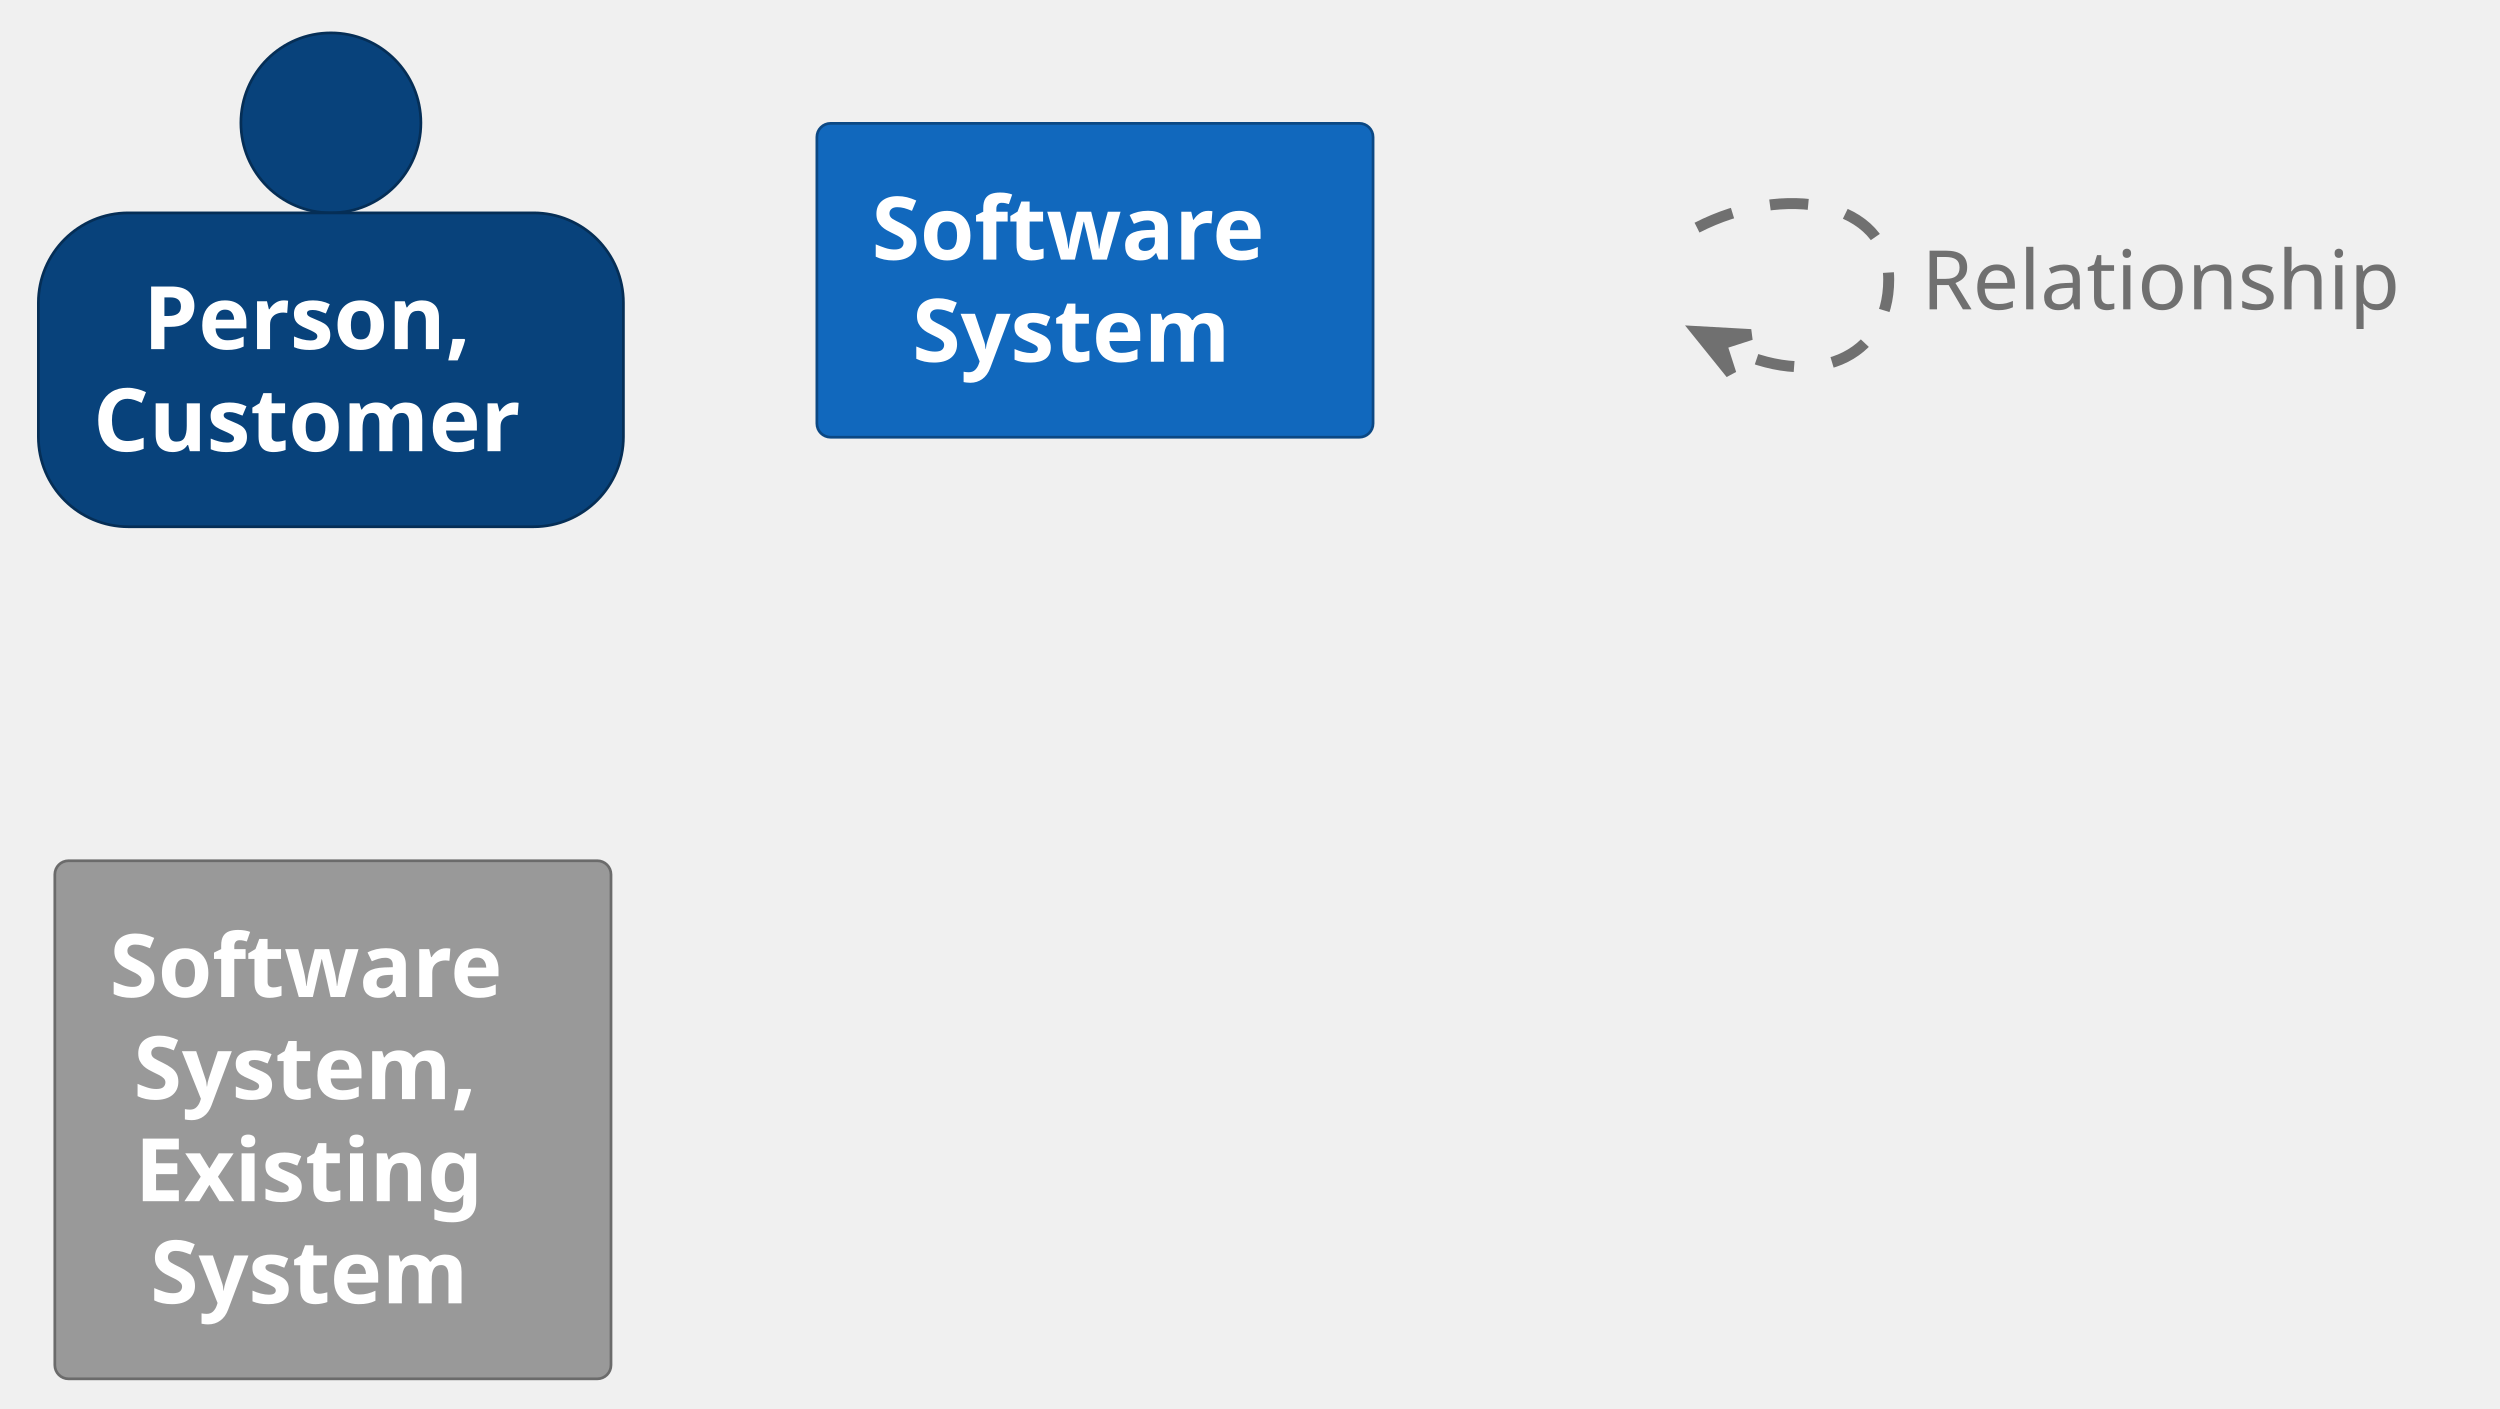
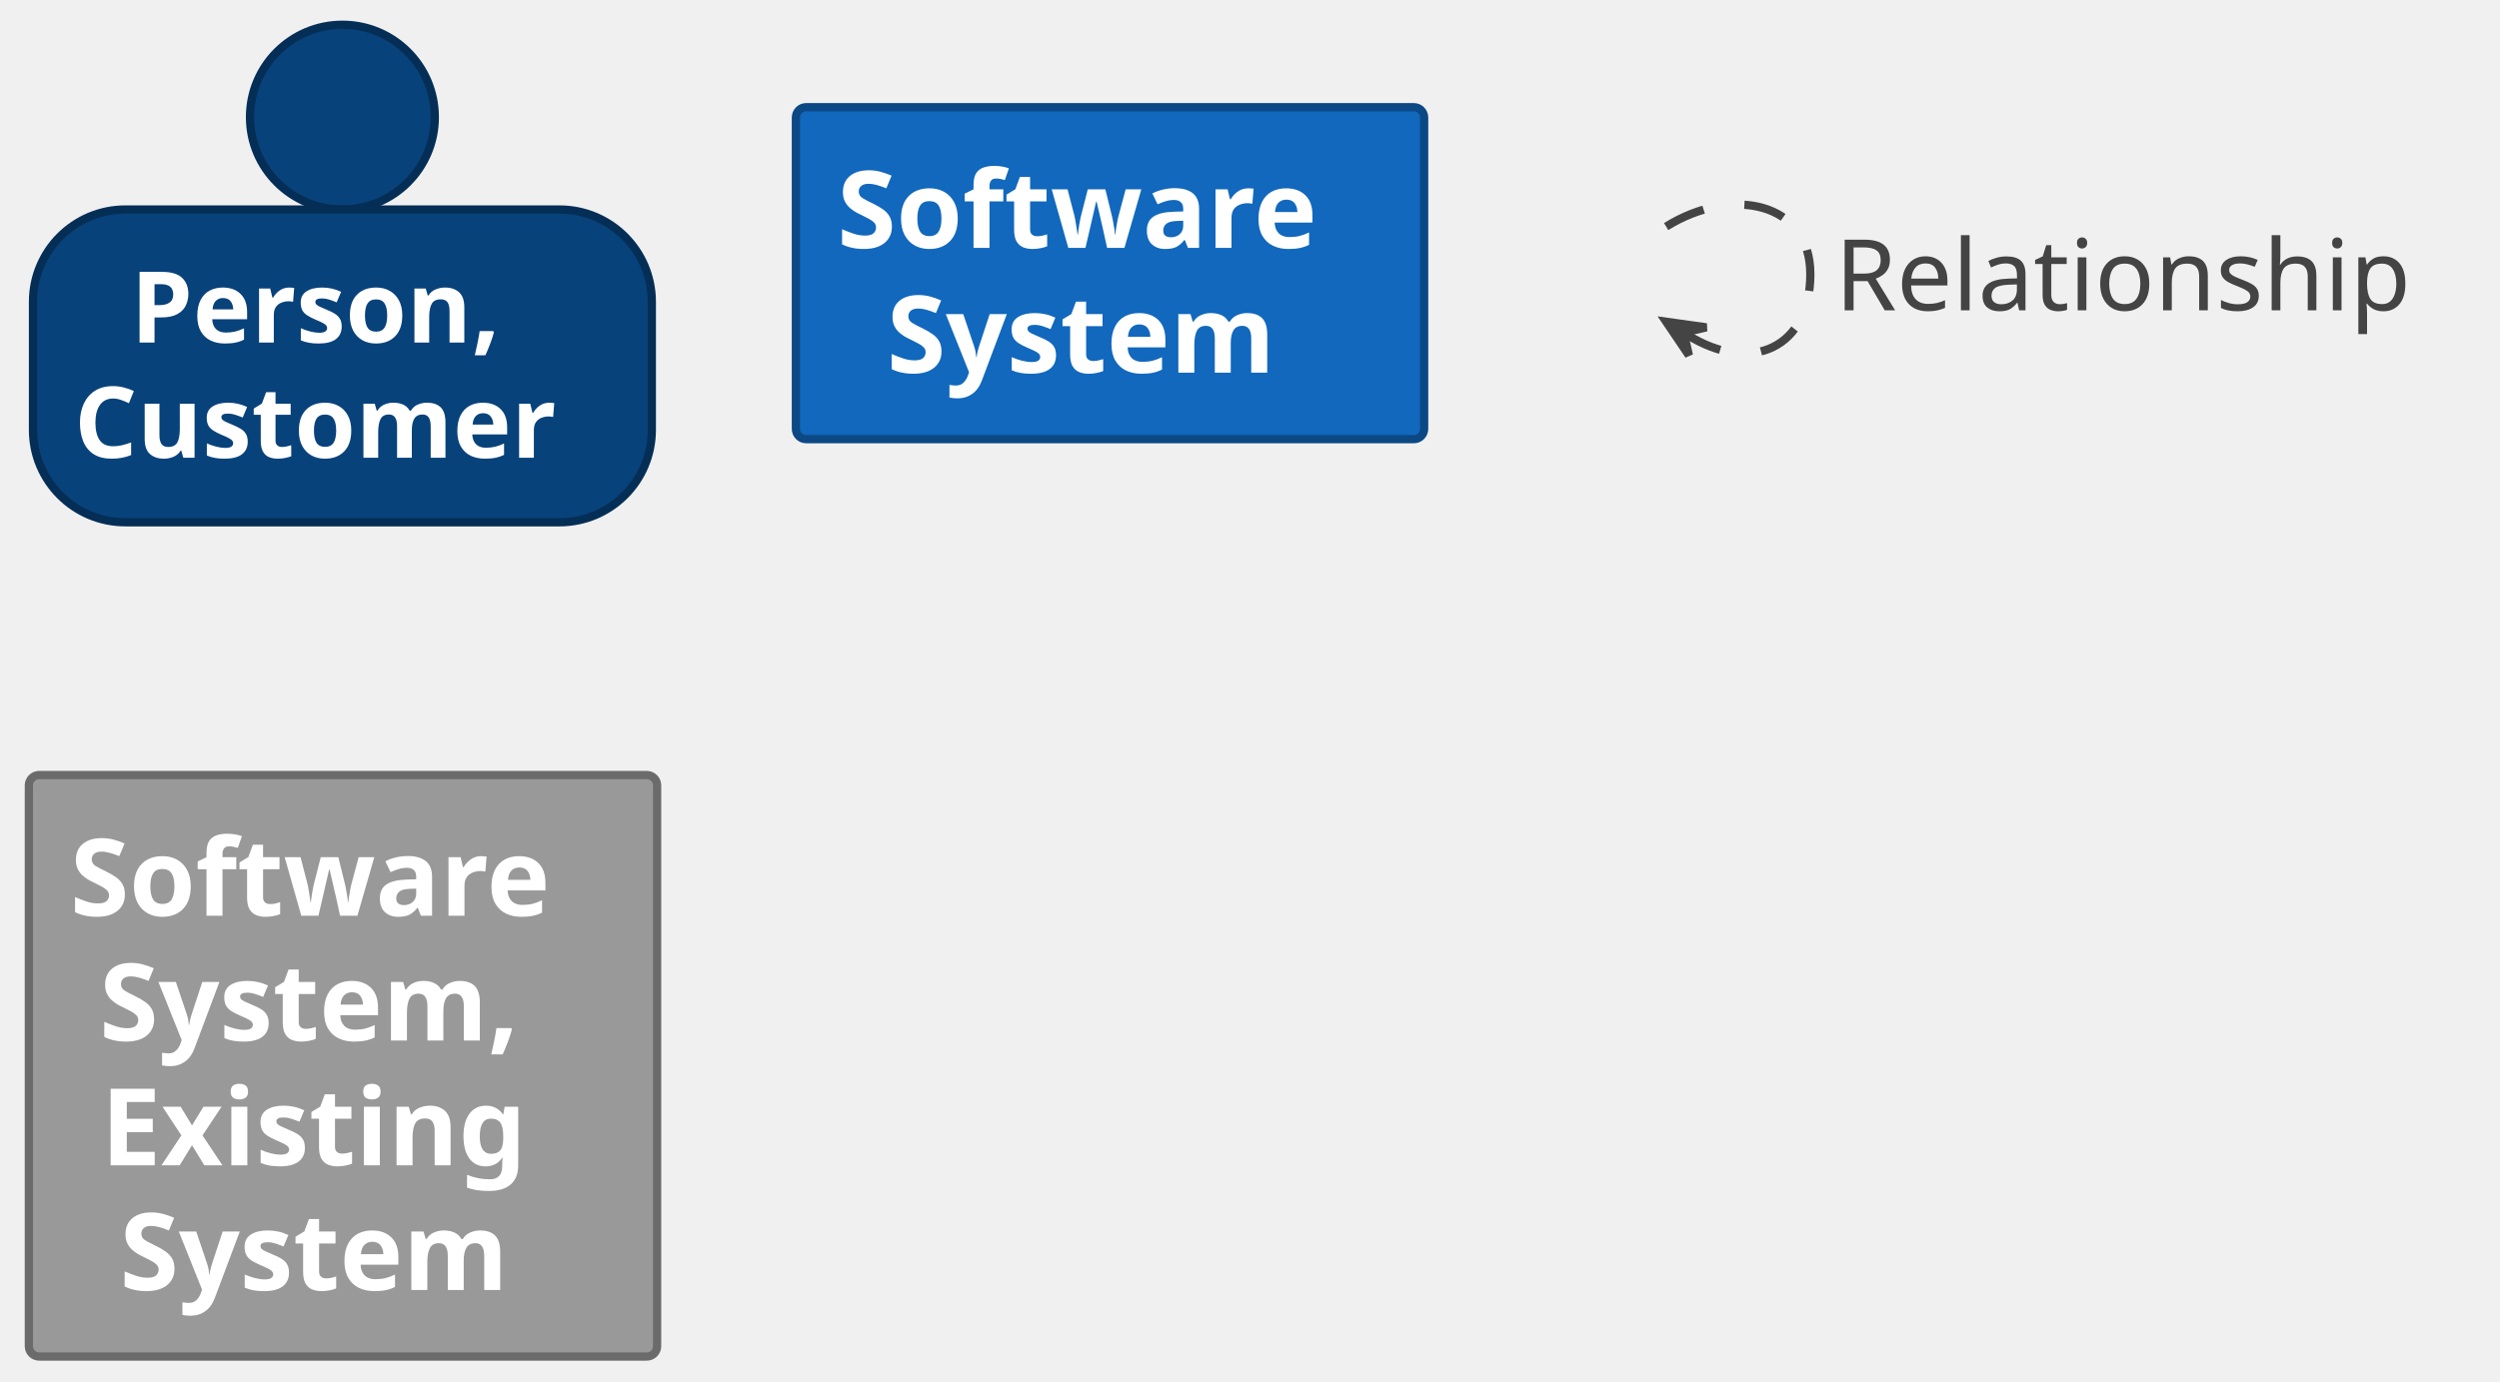
- <svg xmlns="http://www.w3.org/2000/svg" contentStyleType="text/css" data-diagram-type="DESCRIPTION" height="257px" preserveAspectRatio="none" style="width:456px;height:257px;background:#FFFFFF;" version="1.1" viewBox="0 0 456 257" width="456px" zoomAndPan="magnify">
+ <svg xmlns="http://www.w3.org/2000/svg" contentStyleType="text/css" data-diagram-type="DESCRIPTION" height="335px" preserveAspectRatio="none" style="width:606px;height:335px;background:#FFFFFF;" version="1.1" viewBox="0 0 606 335" width="606px" zoomAndPan="magnify">
  <defs />
  <g>
-     <g class="entity" data-entity="..Person. Customer" data-source-line="23" data-uid="ent0002" id="entity_..Person. Customer">
-       <ellipse cx="60.355" cy="22.414" fill="#08427B" rx="16.414" ry="16.414" style="stroke:#052E56;stroke-width:0.5;" />
-       <rect fill="#08427B" height="57.25" rx="16.414" ry="16.414" style="stroke:#052E56;stroke-width:0.5;" width="106.711" x="7" y="38.828" />
-       <text fill="#FFFFFF" font-family="sans-serif" font-size="16" font-weight="bold" lengthAdjust="spacing" textLength="68.453" x="26.129" y="63.679">Person,</text>
-       <text fill="#FFFFFF" font-family="sans-serif" font-size="16" font-weight="bold" lengthAdjust="spacing" textLength="86.711" x="17" y="82.304">Customer</text>
+     <g class="entity" data-entity="..Person. Customer" data-source-line="73" data-uid="ent0002" id="entity_..Person. Customer">
+       <ellipse cx="83.033" cy="28.408" fill="#08427B" rx="22.408" ry="22.408" style="stroke:#052E56;stroke-width:2;" />
+       <rect fill="#08427B" height="75.875" rx="22.408" ry="22.408" style="stroke:#052E56;stroke-width:2;" width="150.066" x="8" y="50.817" />
+       <text fill="#FFFFFF" font-family="sans-serif" font-size="24" font-weight="bold" lengthAdjust="spacing" textLength="102.68" x="31.693" y="83.094">Person,</text>
+       <text fill="#FFFFFF" font-family="sans-serif" font-size="24" font-weight="bold" lengthAdjust="spacing" textLength="130.066" x="18" y="111.032">Customer</text>
    </g>
-     <g class="entity" data-entity="..Software System" data-source-line="30" data-uid="ent0003" id="entity_..Software System">
-       <rect fill="#1168BD" height="57.25" rx="2.5" ry="2.5" style="stroke:#0B4884;stroke-width:0.5;" width="101.445" x="149" y="22.5" />
-       <text fill="#FFFFFF" font-family="sans-serif" font-size="16" font-weight="bold" lengthAdjust="spacing" textLength="81.445" x="159" y="47.352">Software</text>
-       <text fill="#FFFFFF" font-family="sans-serif" font-size="16" font-weight="bold" lengthAdjust="spacing" textLength="66.648" x="166.398" y="65.977">System</text>
+     <g class="entity" data-entity="..Software System" data-source-line="75" data-uid="ent0003" id="entity_..Software System">
+       <rect fill="#1168BD" height="80.531" rx="2.5" ry="2.5" style="stroke:#0B4884;stroke-width:2;" width="152.349" x="193" y="26" />
+       <text fill="#FFFFFF" font-family="sans-serif" font-size="26" font-weight="bold" lengthAdjust="spacing" textLength="132.349" x="203" y="60.134">Software</text>
+       <text fill="#FFFFFF" font-family="sans-serif" font-size="26" font-weight="bold" lengthAdjust="spacing" textLength="108.304" x="215.023" y="90.399">System</text>
    </g>
-     <g class="entity" data-entity="..Software System. Existing System" data-source-line="37" data-uid="ent0004" id="entity_..Software System. Existing System">
-       <rect fill="#999999" height="94.5" rx="2.5" ry="2.5" style="stroke:#6B6B6B;stroke-width:0.5;" width="101.445" x="10" y="157" />
-       <text fill="#FFFFFF" font-family="sans-serif" font-size="16" font-weight="bold" lengthAdjust="spacing" textLength="81.445" x="20" y="181.852">Software</text>
-       <text fill="#FFFFFF" font-family="sans-serif" font-size="16" font-weight="bold" lengthAdjust="spacing" textLength="72.727" x="24.359" y="200.477">System,</text>
-       <text fill="#FFFFFF" font-family="sans-serif" font-size="16" font-weight="bold" lengthAdjust="spacing" textLength="72.234" x="24.605" y="219.102">Existing</text>
-       <text fill="#FFFFFF" font-family="sans-serif" font-size="16" font-weight="bold" lengthAdjust="spacing" textLength="66.648" x="27.398" y="237.727">System</text>
+     <g class="entity" data-entity="..Software System. Existing System" data-source-line="77" data-uid="ent0004" id="entity_..Software System. Existing System">
+       <rect fill="#999999" height="141.062" rx="2.5" ry="2.5" style="stroke:#6B6B6B;stroke-width:2;" width="152.349" x="7" y="188" />
+       <text fill="#FFFFFF" font-family="sans-serif" font-size="26" font-weight="bold" lengthAdjust="spacing" textLength="132.349" x="17" y="222.134">Software</text>
+       <text fill="#FFFFFF" font-family="sans-serif" font-size="26" font-weight="bold" lengthAdjust="spacing" textLength="118.181" x="24.084" y="252.399">System,</text>
+       <text fill="#FFFFFF" font-family="sans-serif" font-size="26" font-weight="bold" lengthAdjust="spacing" textLength="117.381" x="24.484" y="282.665">Existing</text>
+       <text fill="#FFFFFF" font-family="sans-serif" font-size="26" font-weight="bold" lengthAdjust="spacing" textLength="108.304" x="29.023" y="312.931">System</text>
    </g>
-     <g class="entity" data-entity="4" data-source-line="39" data-uid="ent0005" id="entity_4">
-       <rect fill="none" height="36.297" rx="2.5" ry="2.5" style="stroke:none;stroke-width:0.5;" width="24.45" x="285.5" y="33" />
+     <g class="entity" data-entity="1" data-source-line="79" data-uid="ent0005" id="entity_1">
+       <rect fill="none" height="36.297" rx="2.5" ry="2.5" style="stroke:none;stroke-width:0.5;" width="24.45" x="380" y="48.5" />
    </g>
-     <g class="link" data-entity-1="4" data-entity-2="4" data-source-line="40" data-uid="lnk6" id="link_4_4">
-       <path d="M309.54,41.52 C325.38,33.39 344.5,36.55 344.5,51 C344.5,65.45 330.718,71.35 314.878,63.22" fill="none" id="4-to-4" style="stroke:#707070;stroke-width:2;stroke-dasharray:7,7;" />
-       <polygon fill="#707070" points="309.54,60.48,315.72,68.148,313.988,62.763,319.373,61.031,309.54,60.48" style="stroke:#707070;stroke-width:2;" />
-       <text fill="#707070" font-family="sans-serif" font-size="15" lengthAdjust="spacing" textLength="92.754" x="350.5" y="56.423">Relationship</text>
+     <g class="link" data-entity-1="1" data-entity-2="1" data-source-line="80" data-uid="lnk6" id="link_1_1">
+       <path d="M404.04,54.96 C419.88,45.08 439,48.92 439,66.5 C439,84.08 424.971,91.095 409.131,81.215" fill="none" id="1-to-1" style="stroke:#444444;stroke-width:2;stroke-dasharray:10,10;" />
+       <polygon fill="#444444" points="404.04,78.04,409.559,86.197,408.282,80.686,413.793,79.409,404.04,78.04" style="stroke:#444444;stroke-width:2;" />
+       <text fill="#444444" font-family="sans-serif" font-size="24" lengthAdjust="spacing" textLength="148.406" x="445" y="75.277">Relationship</text>
    </g>
  </g>
</svg>
